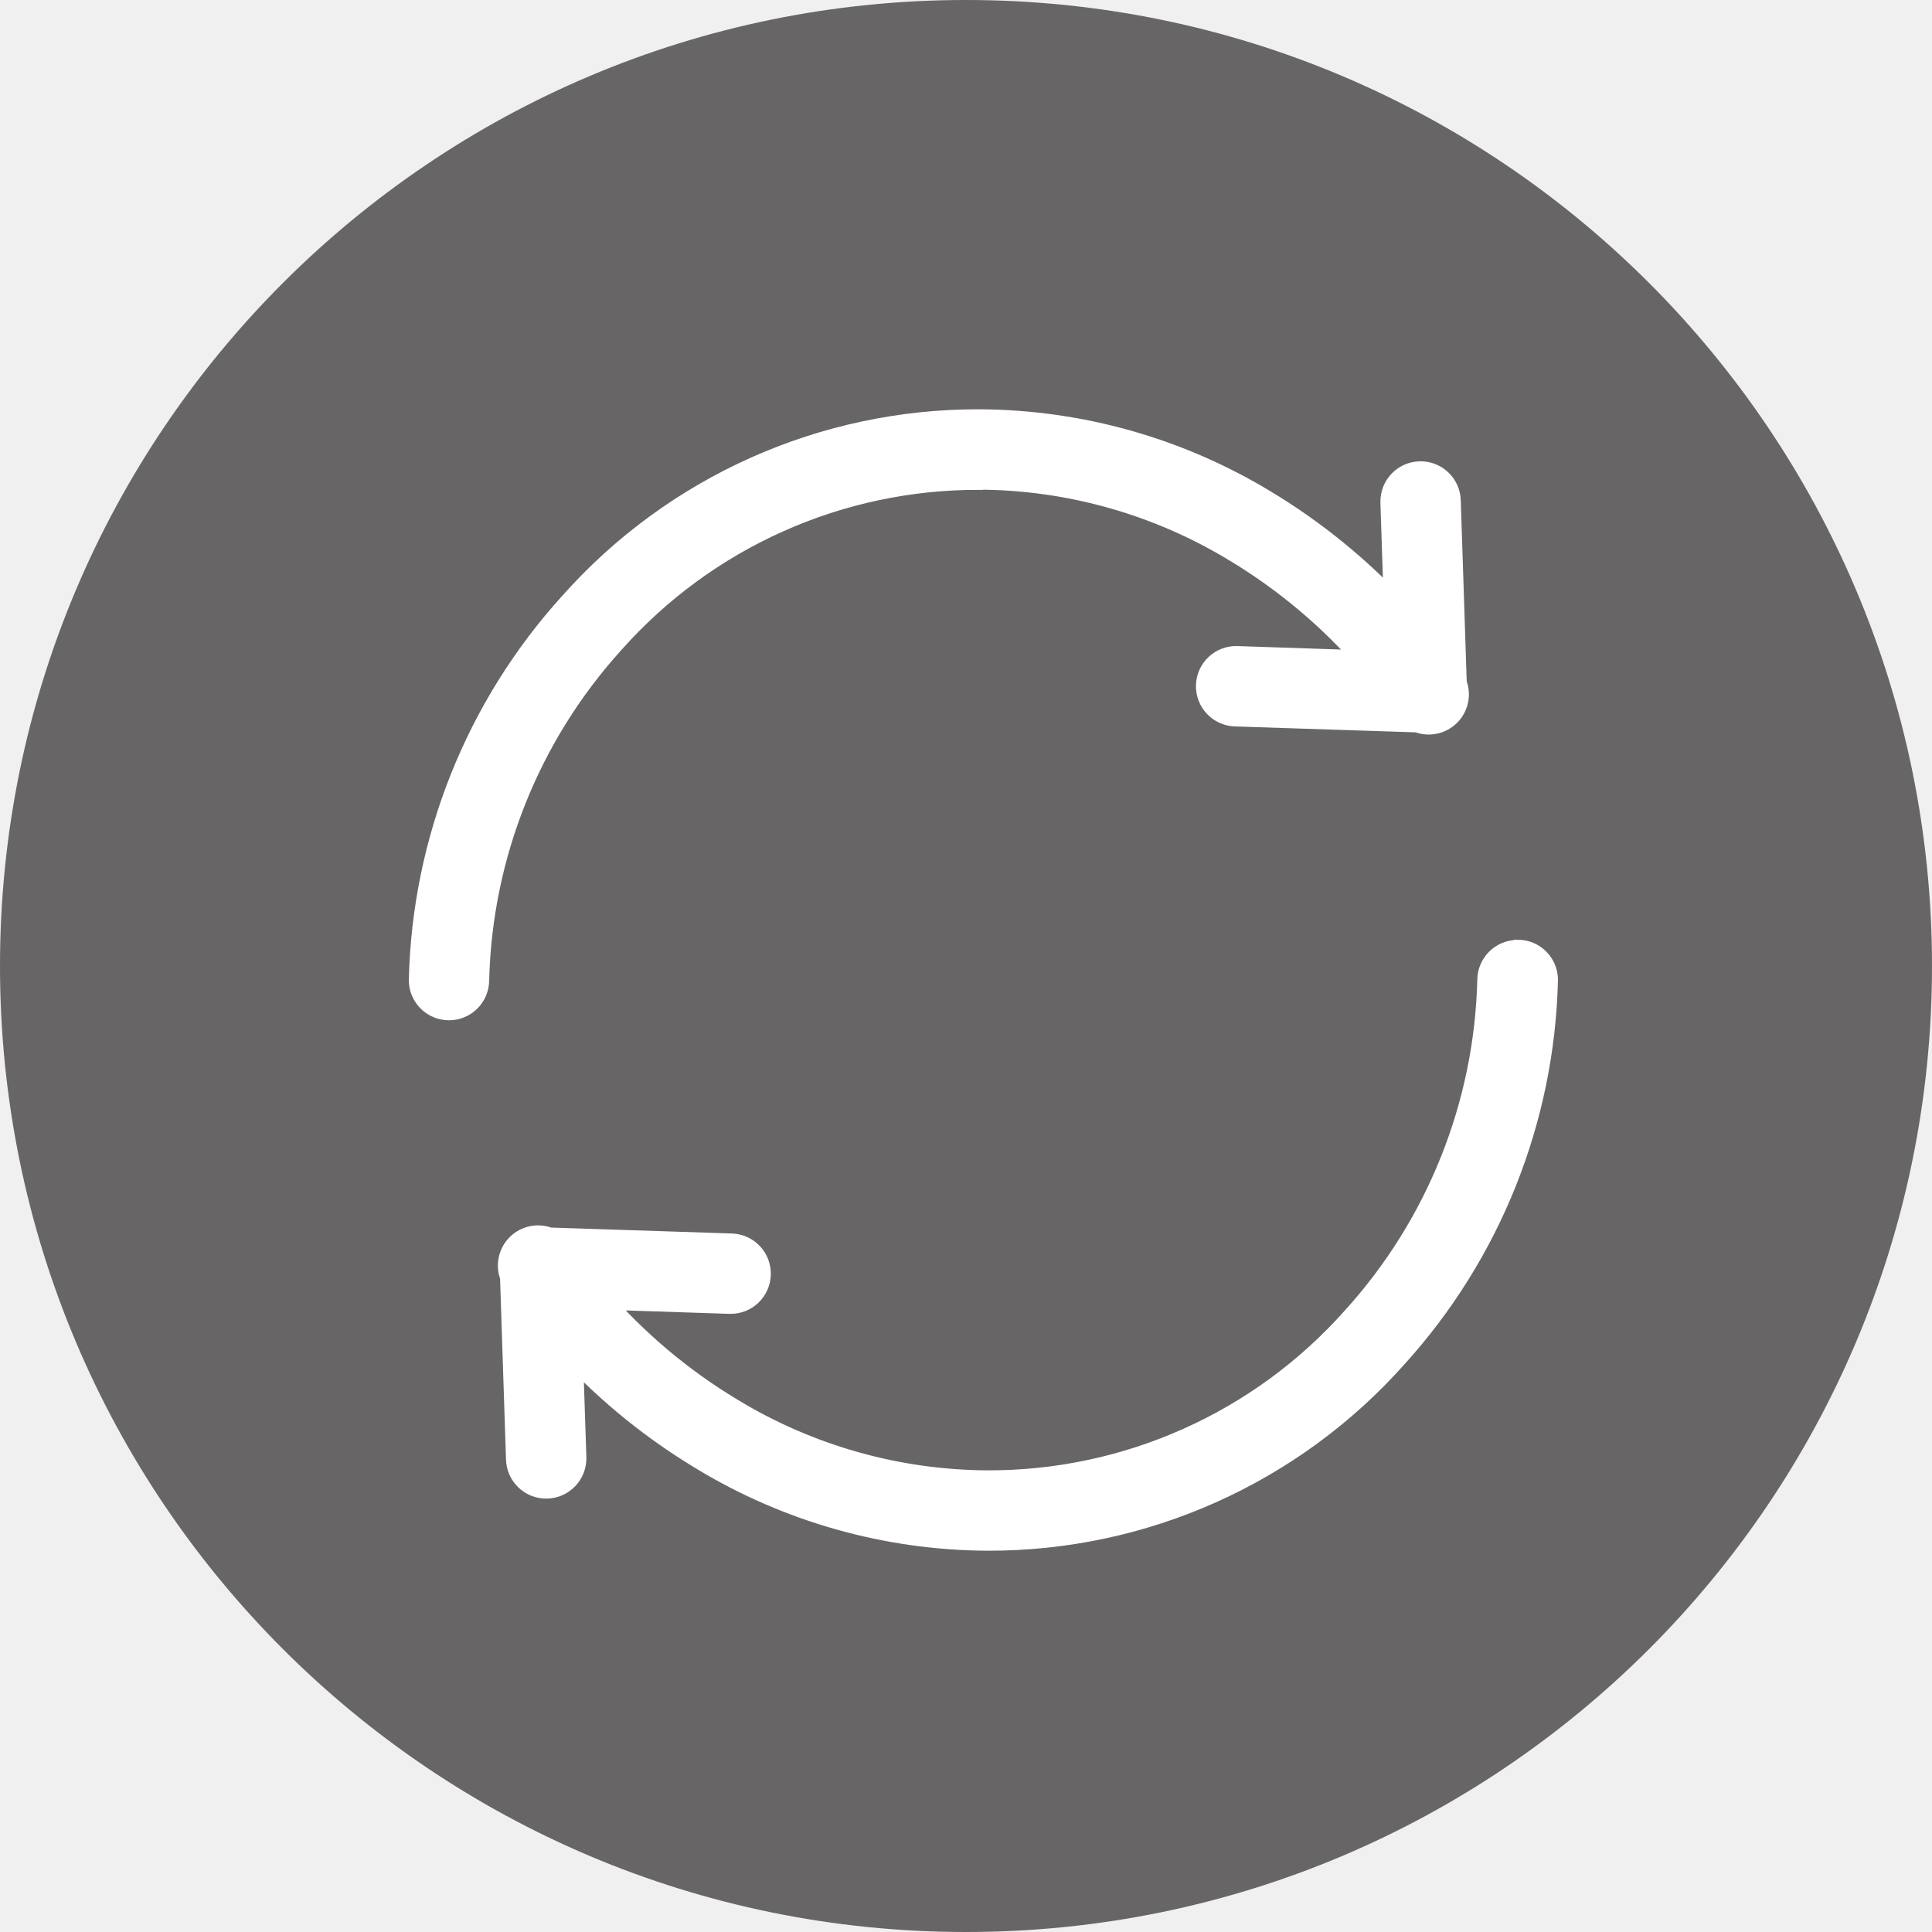
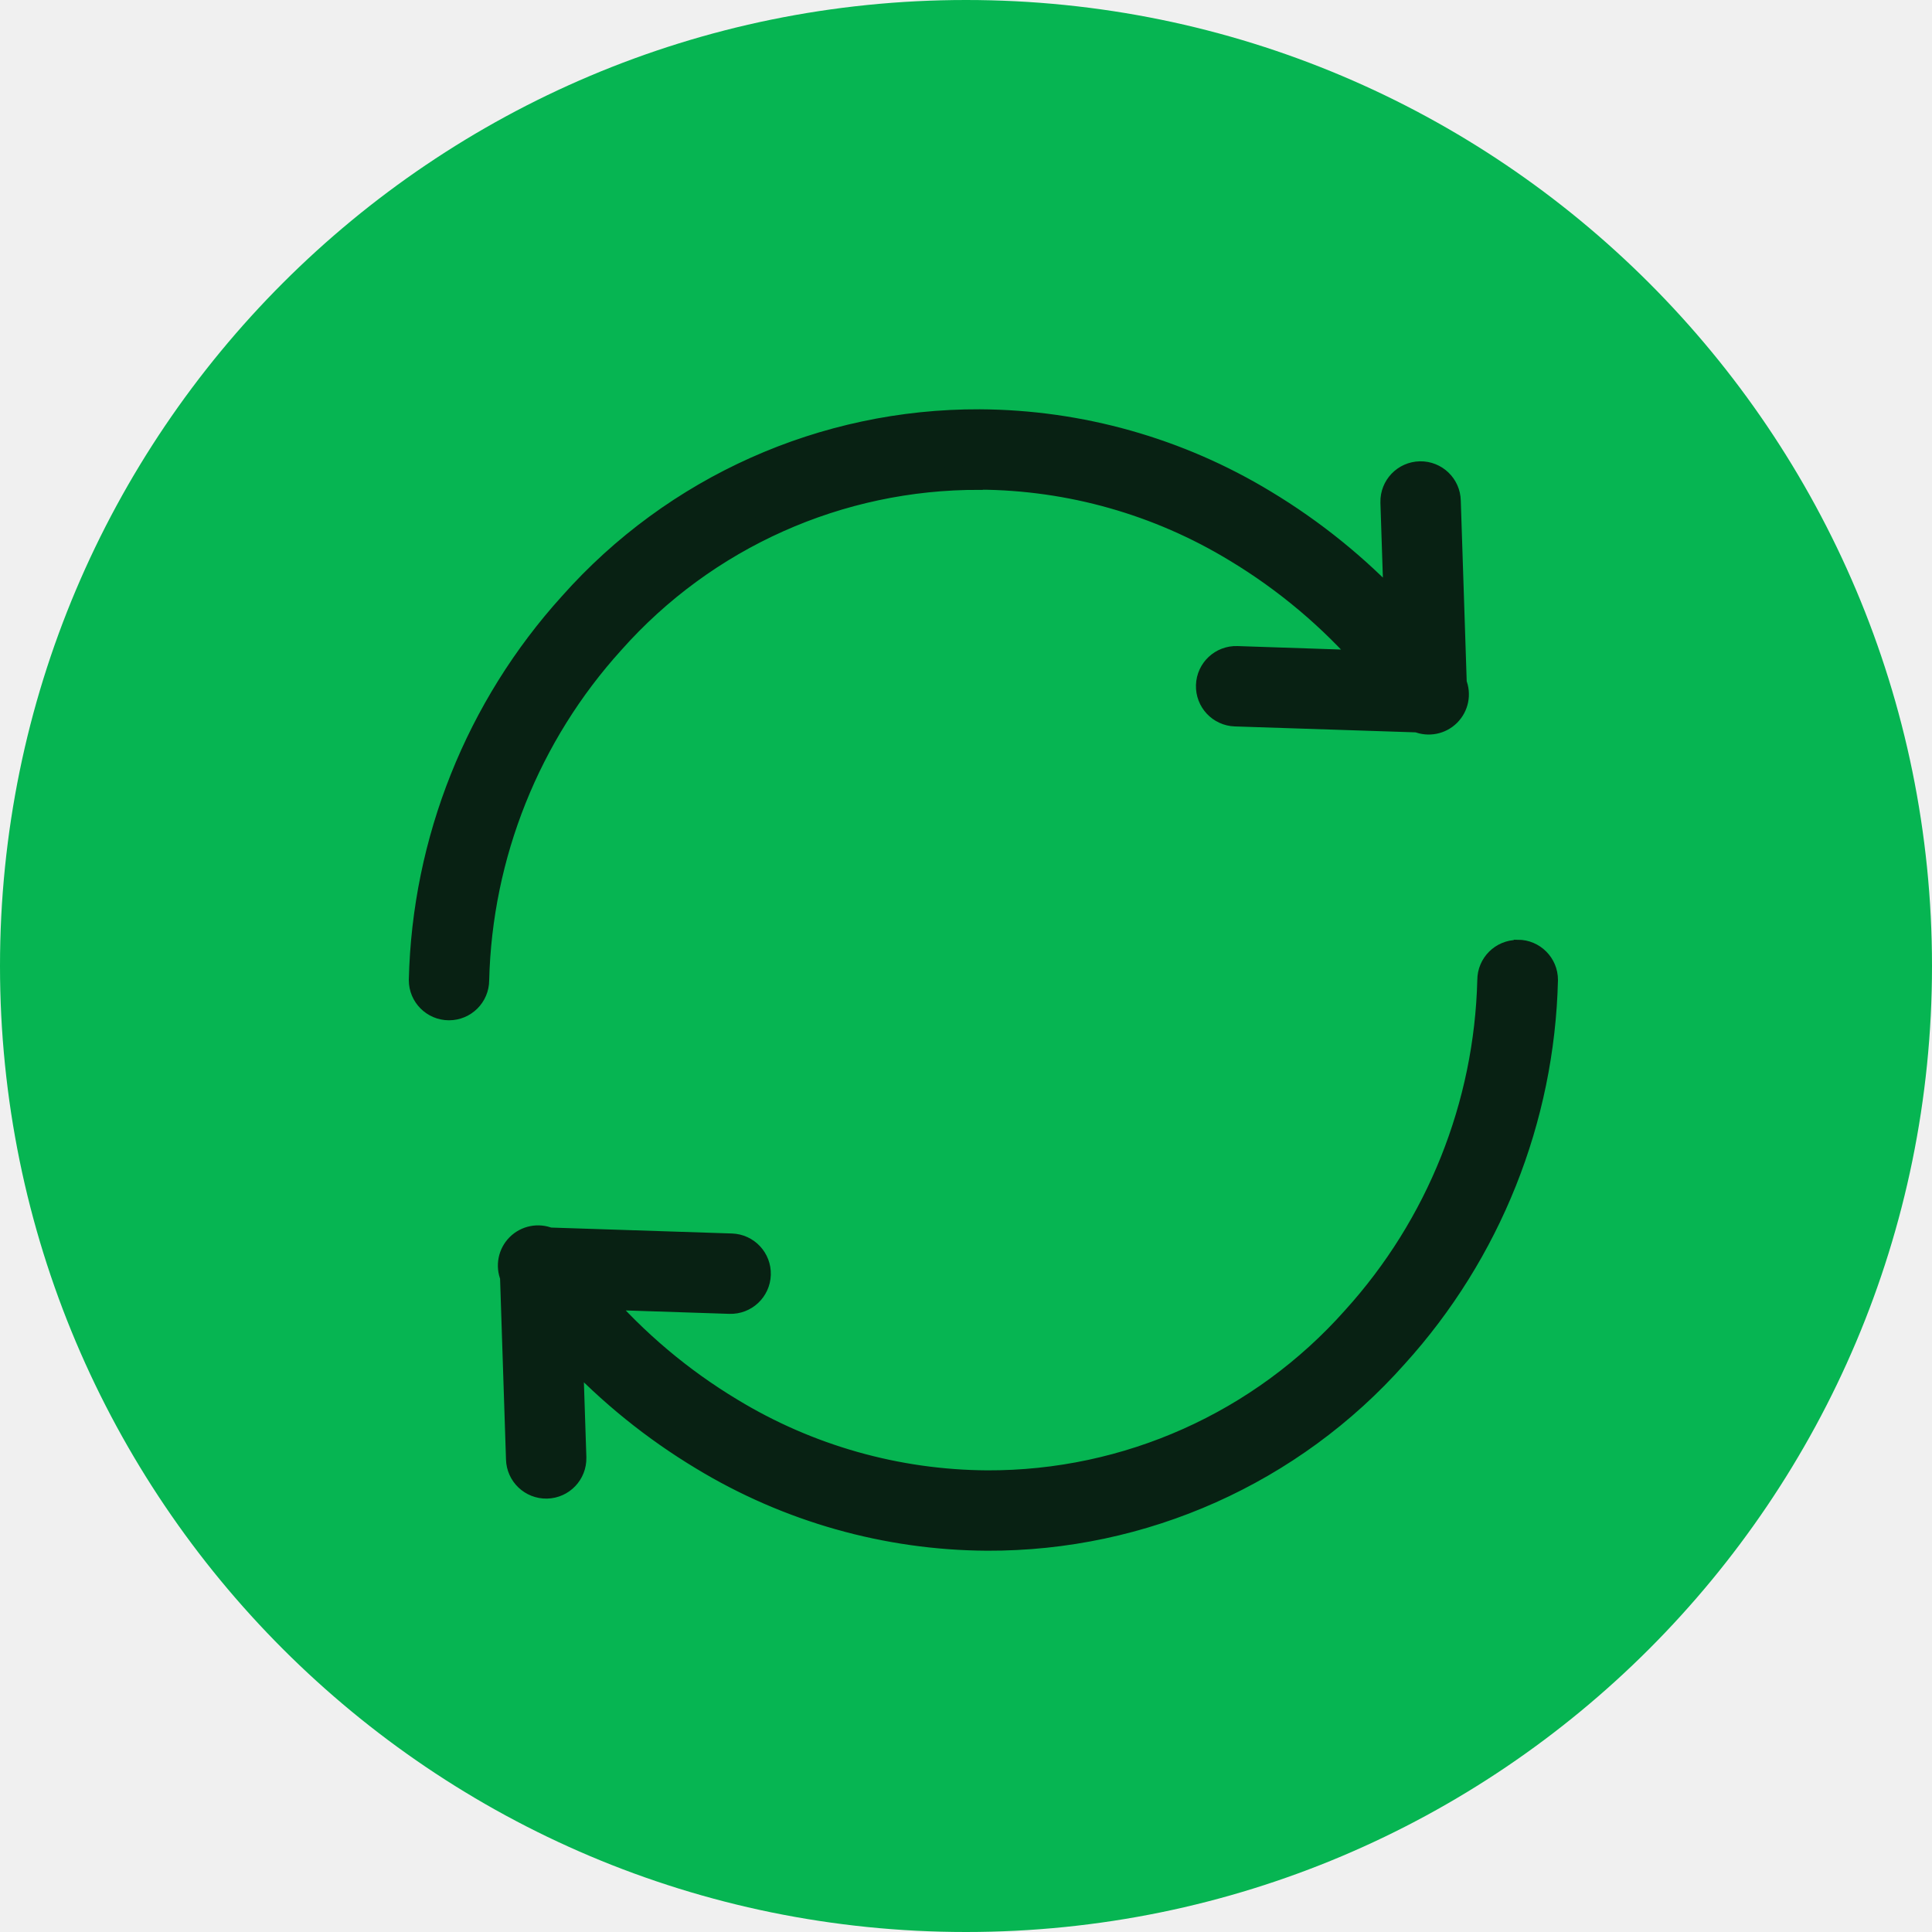
<svg xmlns="http://www.w3.org/2000/svg" width="20" height="20" viewBox="0 0 20 20">
  <g id="Grupo_99" data-name="Grupo 99" transform="translate(-556 -385)">
-     <circle id="Elipse_6" data-name="Elipse 6" cx="10" cy="10" r="10" transform="translate(556 385)" fill="#676565" />
+     <circle id="Elipse_6" data-name="Elipse 6" cx="10" cy="10" r="10" transform="translate(556 385)" fill="#06b552" />
    <g id="recycle_2_" data-name="recycle (2)" transform="translate(560.357 389.28)">
-       <path id="Caminho_31" data-name="Caminho 31" d="M5.785.664a5.161,5.161,0,0,1,2.65.751A5.736,5.736,0,0,1,9.817,2.579L8.449,2.533a.291.291,0,1,0-.019.582l1.892.062a.291.291,0,0,0,.38-.38L10.64.905a.291.291,0,0,0-.582.013s0,0,0,.006l.036,1.091a6.349,6.349,0,0,0-1.36-1.1A5.744,5.744,0,0,0,5.785.082,5.629,5.629,0,0,0,1.554,1.974,6.008,6.008,0,0,0,0,5.866a.291.291,0,0,0,.582,0,5.411,5.411,0,0,1,1.4-3.5,5.054,5.054,0,0,1,3.8-1.7Zm0,0" fill="#fff" stroke="#fff" stroke-width="0.25" />
-       <path id="Caminho_32" data-name="Caminho 32" d="M49.87,236.012a.291.291,0,0,0-.291.291,5.412,5.412,0,0,1-1.4,3.5,5.054,5.054,0,0,1-3.8,1.7,5.16,5.16,0,0,1-2.65-.751,5.741,5.741,0,0,1-1.382-1.164l1.368.045a.291.291,0,0,0,.019-.582l-1.892-.062a.291.291,0,0,0-.38.38l.062,1.892a.291.291,0,0,0,.582-.013s0,0,0-.006l-.036-1.091a6.351,6.351,0,0,0,1.36,1.1,5.743,5.743,0,0,0,2.949.834,5.629,5.629,0,0,0,4.231-1.892,6.009,6.009,0,0,0,1.554-3.892.291.291,0,0,0-.291-.291Zm0,0" transform="translate(-38.518 -230.437)" fill="#fff" stroke="#fff" stroke-width="0.25" />
+       <path id="Caminho_31" data-name="Caminho 31" d="M5.785.664a5.161,5.161,0,0,1,2.65.751A5.736,5.736,0,0,1,9.817,2.579L8.449,2.533a.291.291,0,1,0-.019.582l1.892.062a.291.291,0,0,0,.38-.38L10.64.905a.291.291,0,0,0-.582.013s0,0,0,.006l.036,1.091a6.349,6.349,0,0,0-1.36-1.1A5.744,5.744,0,0,0,5.785.082,5.629,5.629,0,0,0,1.554,1.974,6.008,6.008,0,0,0,0,5.866a.291.291,0,0,0,.582,0,5.411,5.411,0,0,1,1.4-3.5,5.054,5.054,0,0,1,3.8-1.7Zm0,0" fill="#082113" stroke="#082113" stroke-width="0.25" />
+       <path id="Caminho_32" data-name="Caminho 32" d="M49.87,236.012a.291.291,0,0,0-.291.291,5.412,5.412,0,0,1-1.4,3.5,5.054,5.054,0,0,1-3.8,1.7,5.16,5.16,0,0,1-2.65-.751,5.741,5.741,0,0,1-1.382-1.164l1.368.045a.291.291,0,0,0,.019-.582l-1.892-.062a.291.291,0,0,0-.38.38l.062,1.892a.291.291,0,0,0,.582-.013s0,0,0-.006l-.036-1.091a6.351,6.351,0,0,0,1.36,1.1,5.743,5.743,0,0,0,2.949.834,5.629,5.629,0,0,0,4.231-1.892,6.009,6.009,0,0,0,1.554-3.892.291.291,0,0,0-.291-.291Zm0,0" transform="translate(-38.518 -230.437)" fill="#082113" stroke="#082113" stroke-width="0.25" />
    </g>
  </g>
</svg>
